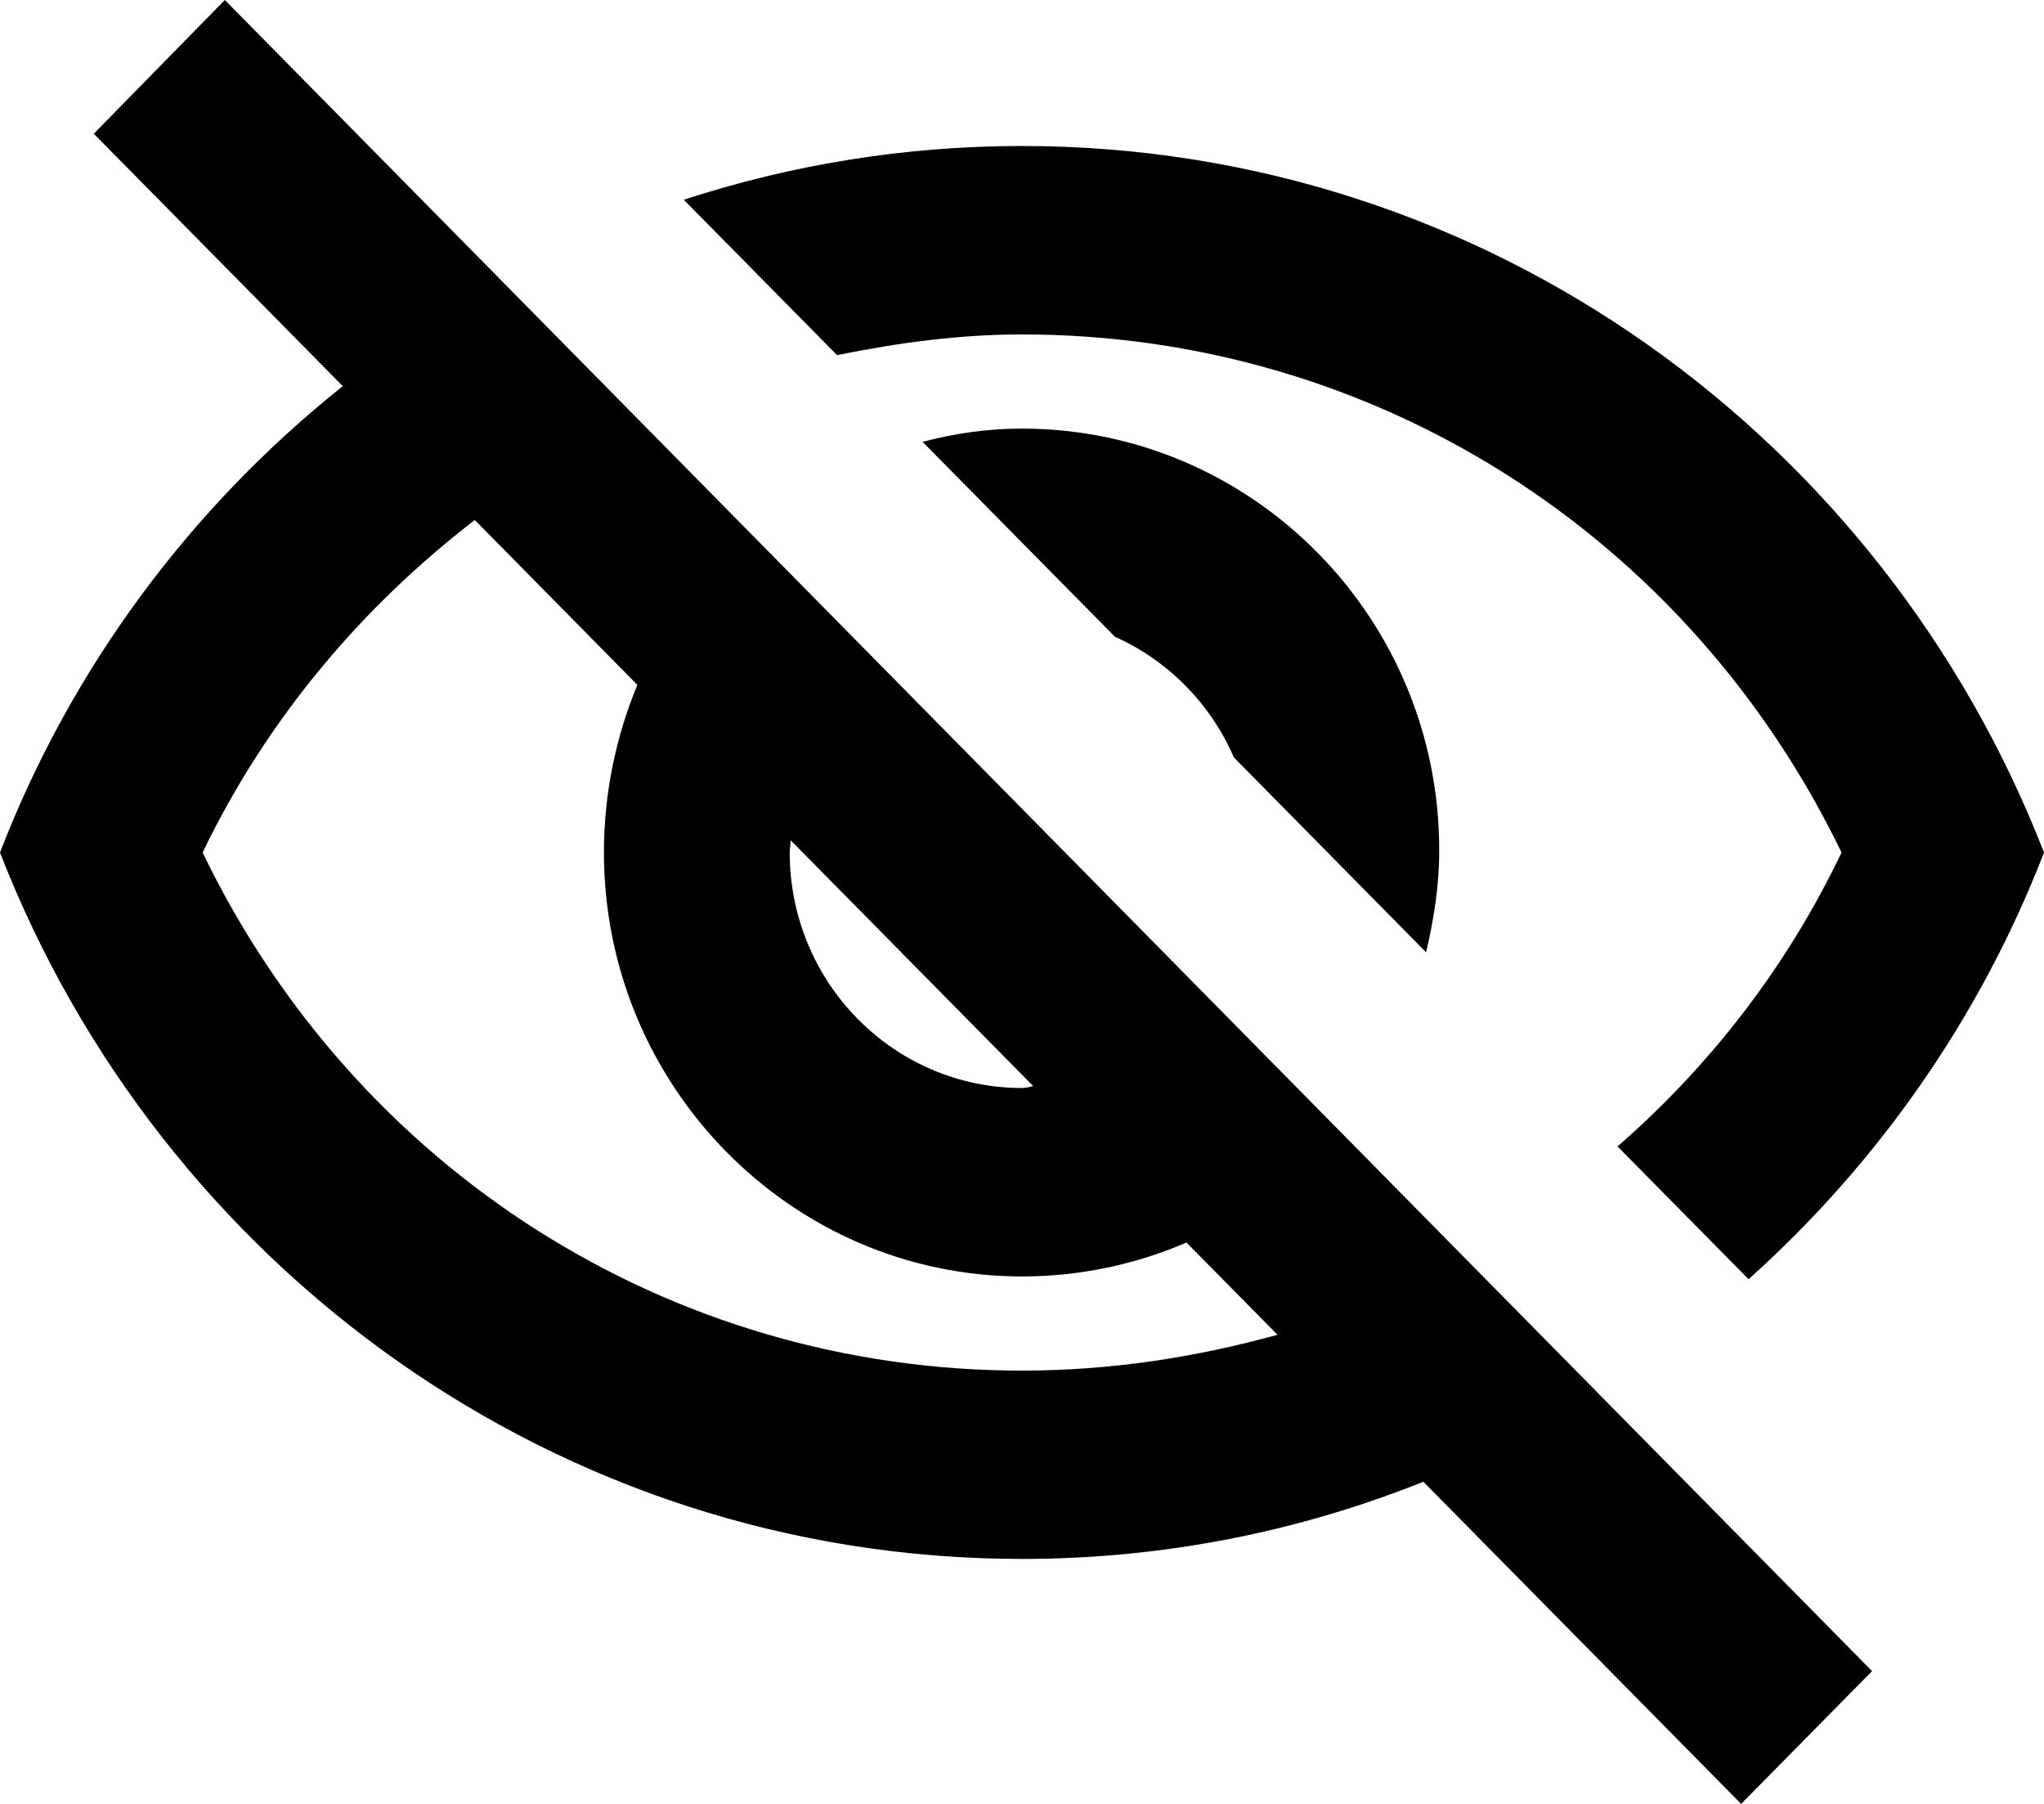
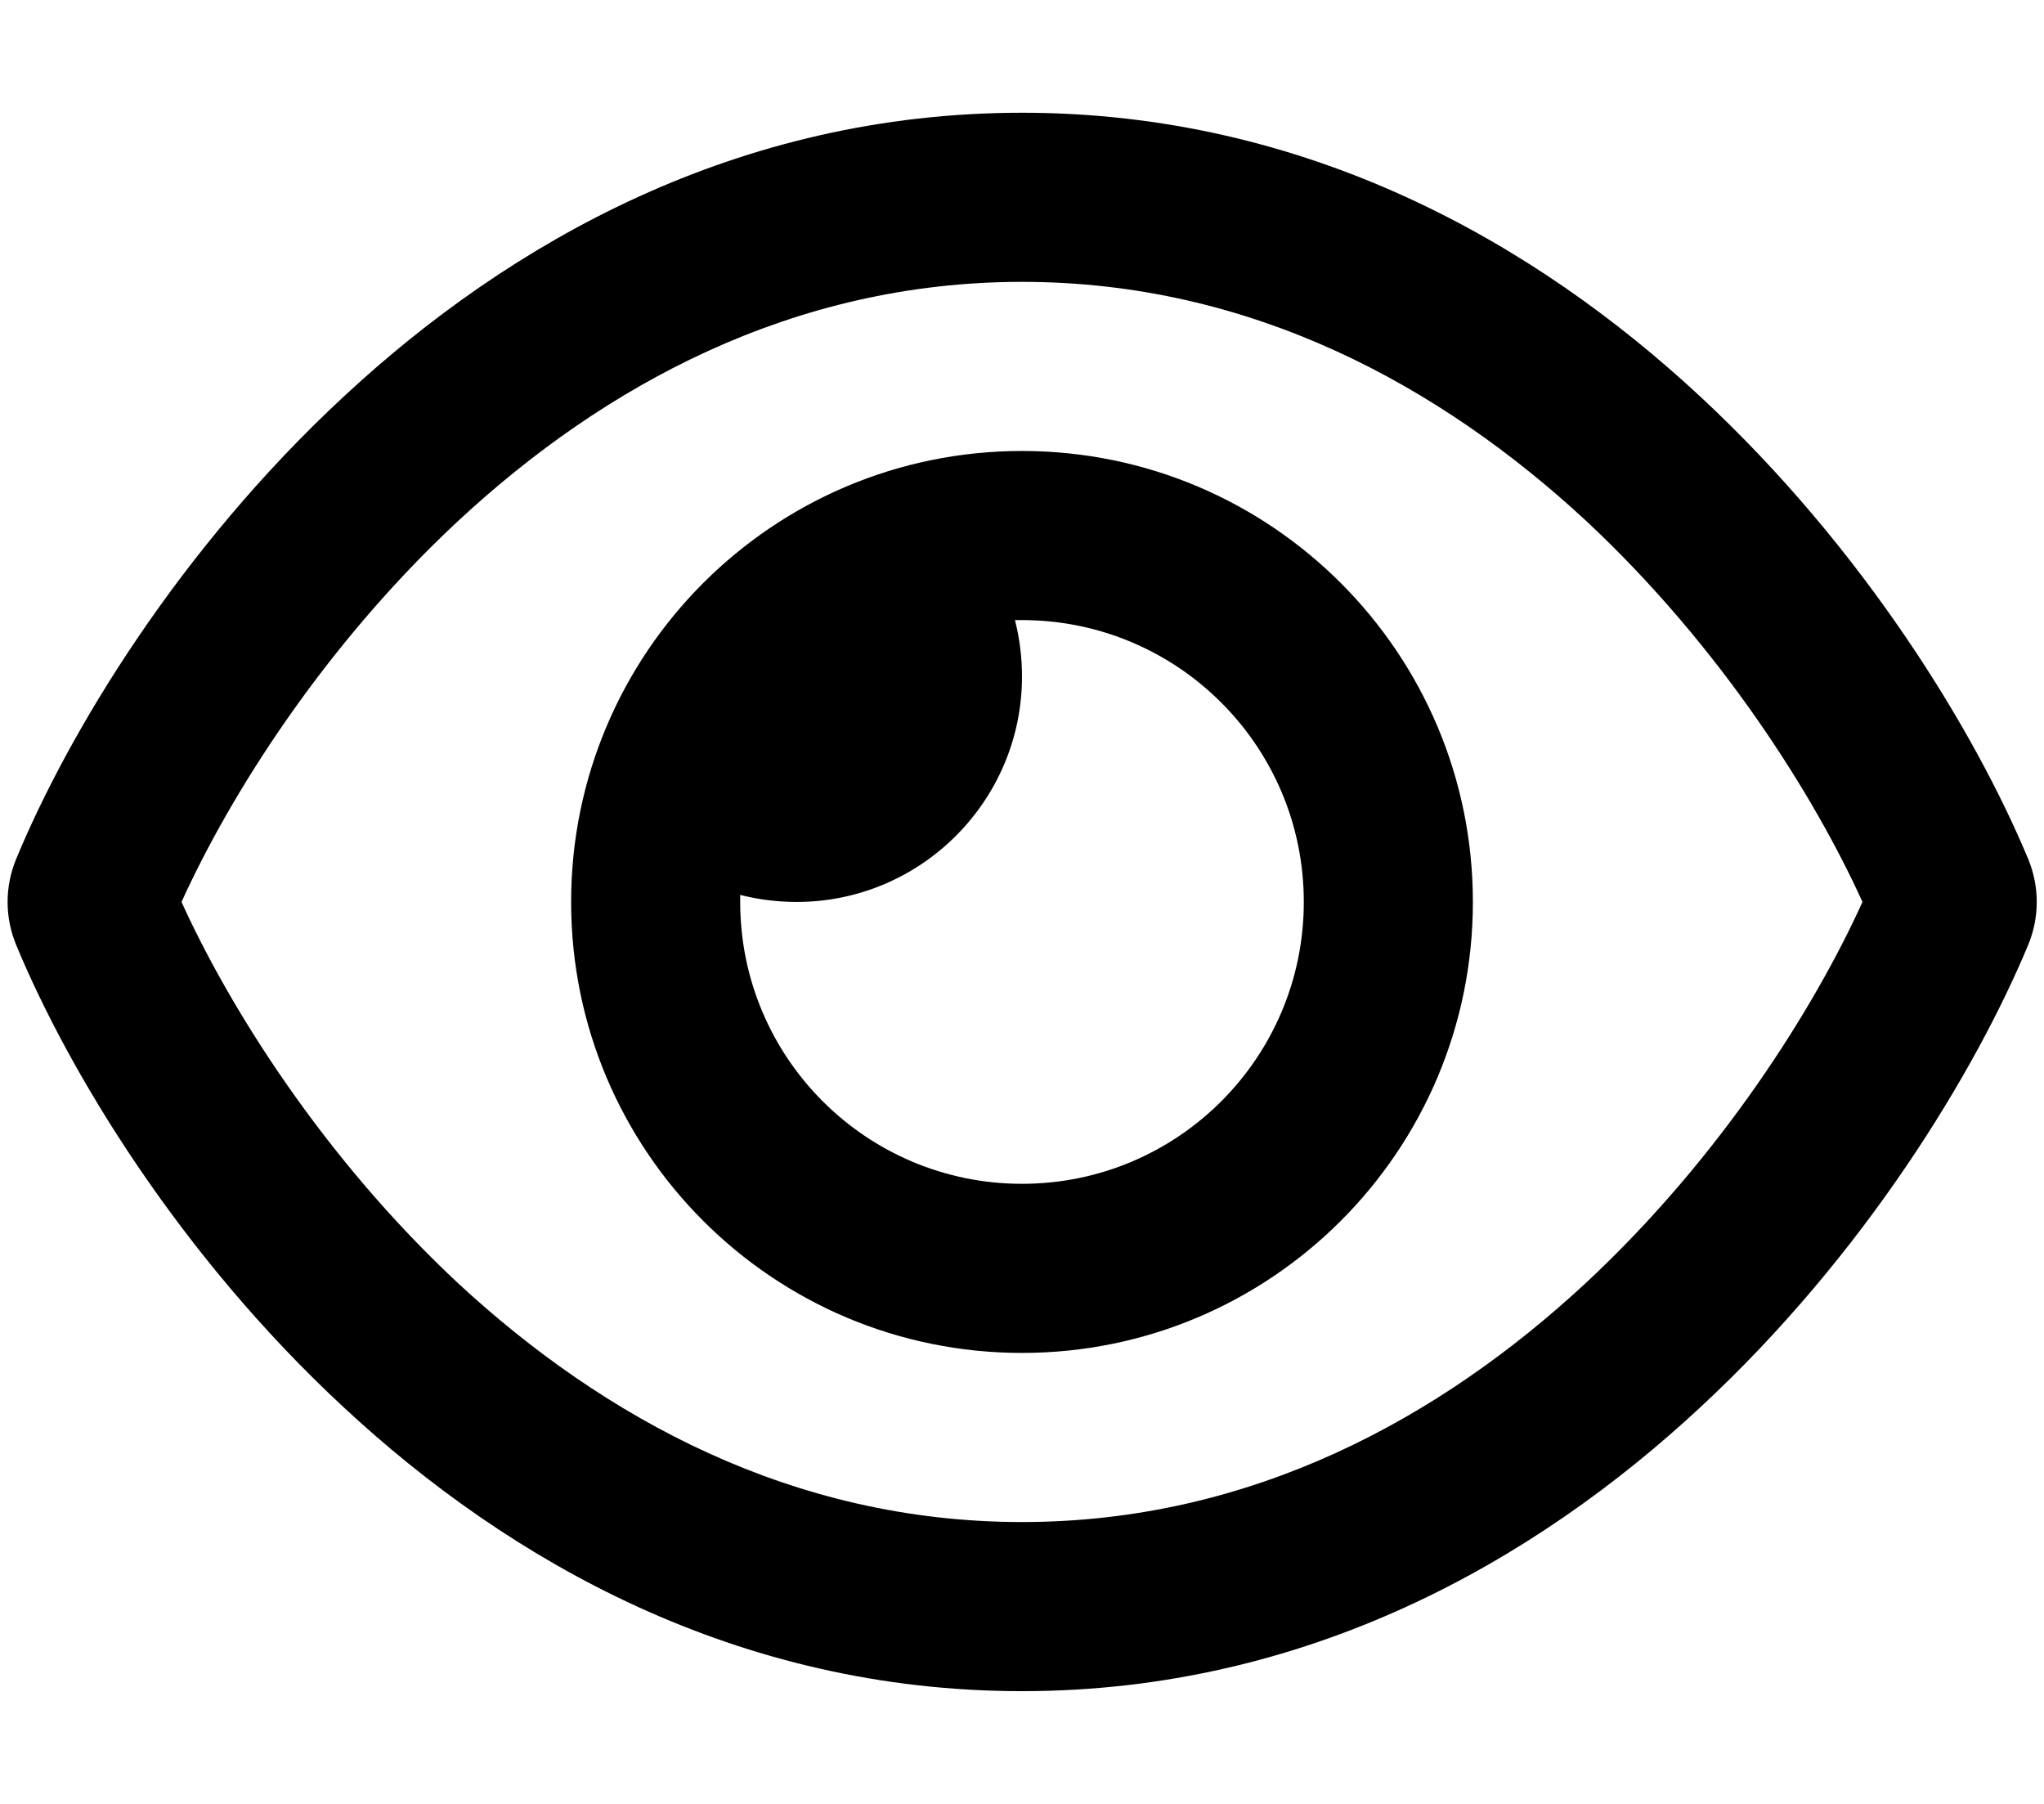
- <svg xmlns="http://www.w3.org/2000/svg" width="17" height="15" viewBox="0 0 17 15" fill="none">
-   <path d="M8.5 2.781C11.429 2.781 14.04 4.449 15.316 7.089C14.86 8.044 14.218 8.867 13.453 9.533L14.543 10.637C15.617 9.674 16.467 8.467 17 7.089C15.663 3.65 12.364 1.214 8.5 1.214C7.519 1.214 6.576 1.371 5.687 1.661L6.962 2.953C7.465 2.851 7.975 2.781 8.5 2.781ZM7.673 3.674L9.273 5.295C9.713 5.491 10.069 5.851 10.262 6.298L11.861 7.919C11.923 7.653 11.97 7.371 11.97 7.081C11.977 5.138 10.416 3.564 8.5 3.564C8.214 3.564 7.944 3.603 7.673 3.674ZM0.78 1.112L2.851 3.211C1.592 4.214 0.595 5.546 0 7.089C1.337 10.527 4.636 12.963 8.5 12.963C9.675 12.963 10.803 12.736 11.838 12.321L14.481 15L15.57 13.896L1.87 0L0.78 1.112ZM6.576 6.987L8.593 9.031C8.562 9.039 8.531 9.047 8.5 9.047C7.434 9.047 6.568 8.17 6.568 7.089C6.568 7.05 6.576 7.026 6.576 6.987ZM3.949 4.324L5.301 5.695C5.123 6.125 5.023 6.595 5.023 7.089C5.023 9.031 6.584 10.614 8.5 10.614C8.987 10.614 9.45 10.512 9.868 10.332L10.625 11.099C9.945 11.287 9.234 11.397 8.5 11.397C5.571 11.397 2.96 9.728 1.685 7.089C2.225 5.969 3.014 5.044 3.949 4.324Z" fill="black" />
+ <svg xmlns="http://www.w3.org/2000/svg" width="17" height="15" viewBox="0 0 576 512">
+   <path d="M288 80c-65.2 0-118.8 29.6-159.9 67.7C89.6 183.5 63 226 49.4 256c13.6 30 40.2 72.5 78.6 108.3C169.2 402.4 222.8 432 288 432s118.8-29.6 159.9-67.7C486.4 328.5 513 286 526.6 256c-13.6-30-40.2-72.5-78.6-108.3C406.8 109.6 353.2 80 288 80zM95.4 112.6C142.5 68.8 207.2 32 288 32s145.5 36.8 192.6 80.6c46.8 43.5 78.1 95.4 93 131.1c3.3 7.9 3.3 16.7 0 24.6c-14.9 35.7-46.2 87.7-93 131.1C433.5 443.2 368.8 480 288 480s-145.5-36.8-192.6-80.6C48.6 356 17.3 304 2.5 268.3c-3.3-7.9-3.3-16.7 0-24.6C17.3 208 48.6 156 95.4 112.6zM288 336c44.2 0 80-35.8 80-80s-35.8-80-80-80c-.7 0-1.3 0-2 0c1.3 5.1 2 10.5 2 16c0 35.3-28.7 64-64 64c-5.5 0-10.9-.7-16-2c0 .7 0 1.3 0 2c0 44.2 35.8 80 80 80zm0-208a128 128 0 1 1 0 256 128 128 0 1 1 0-256z" />
</svg>
